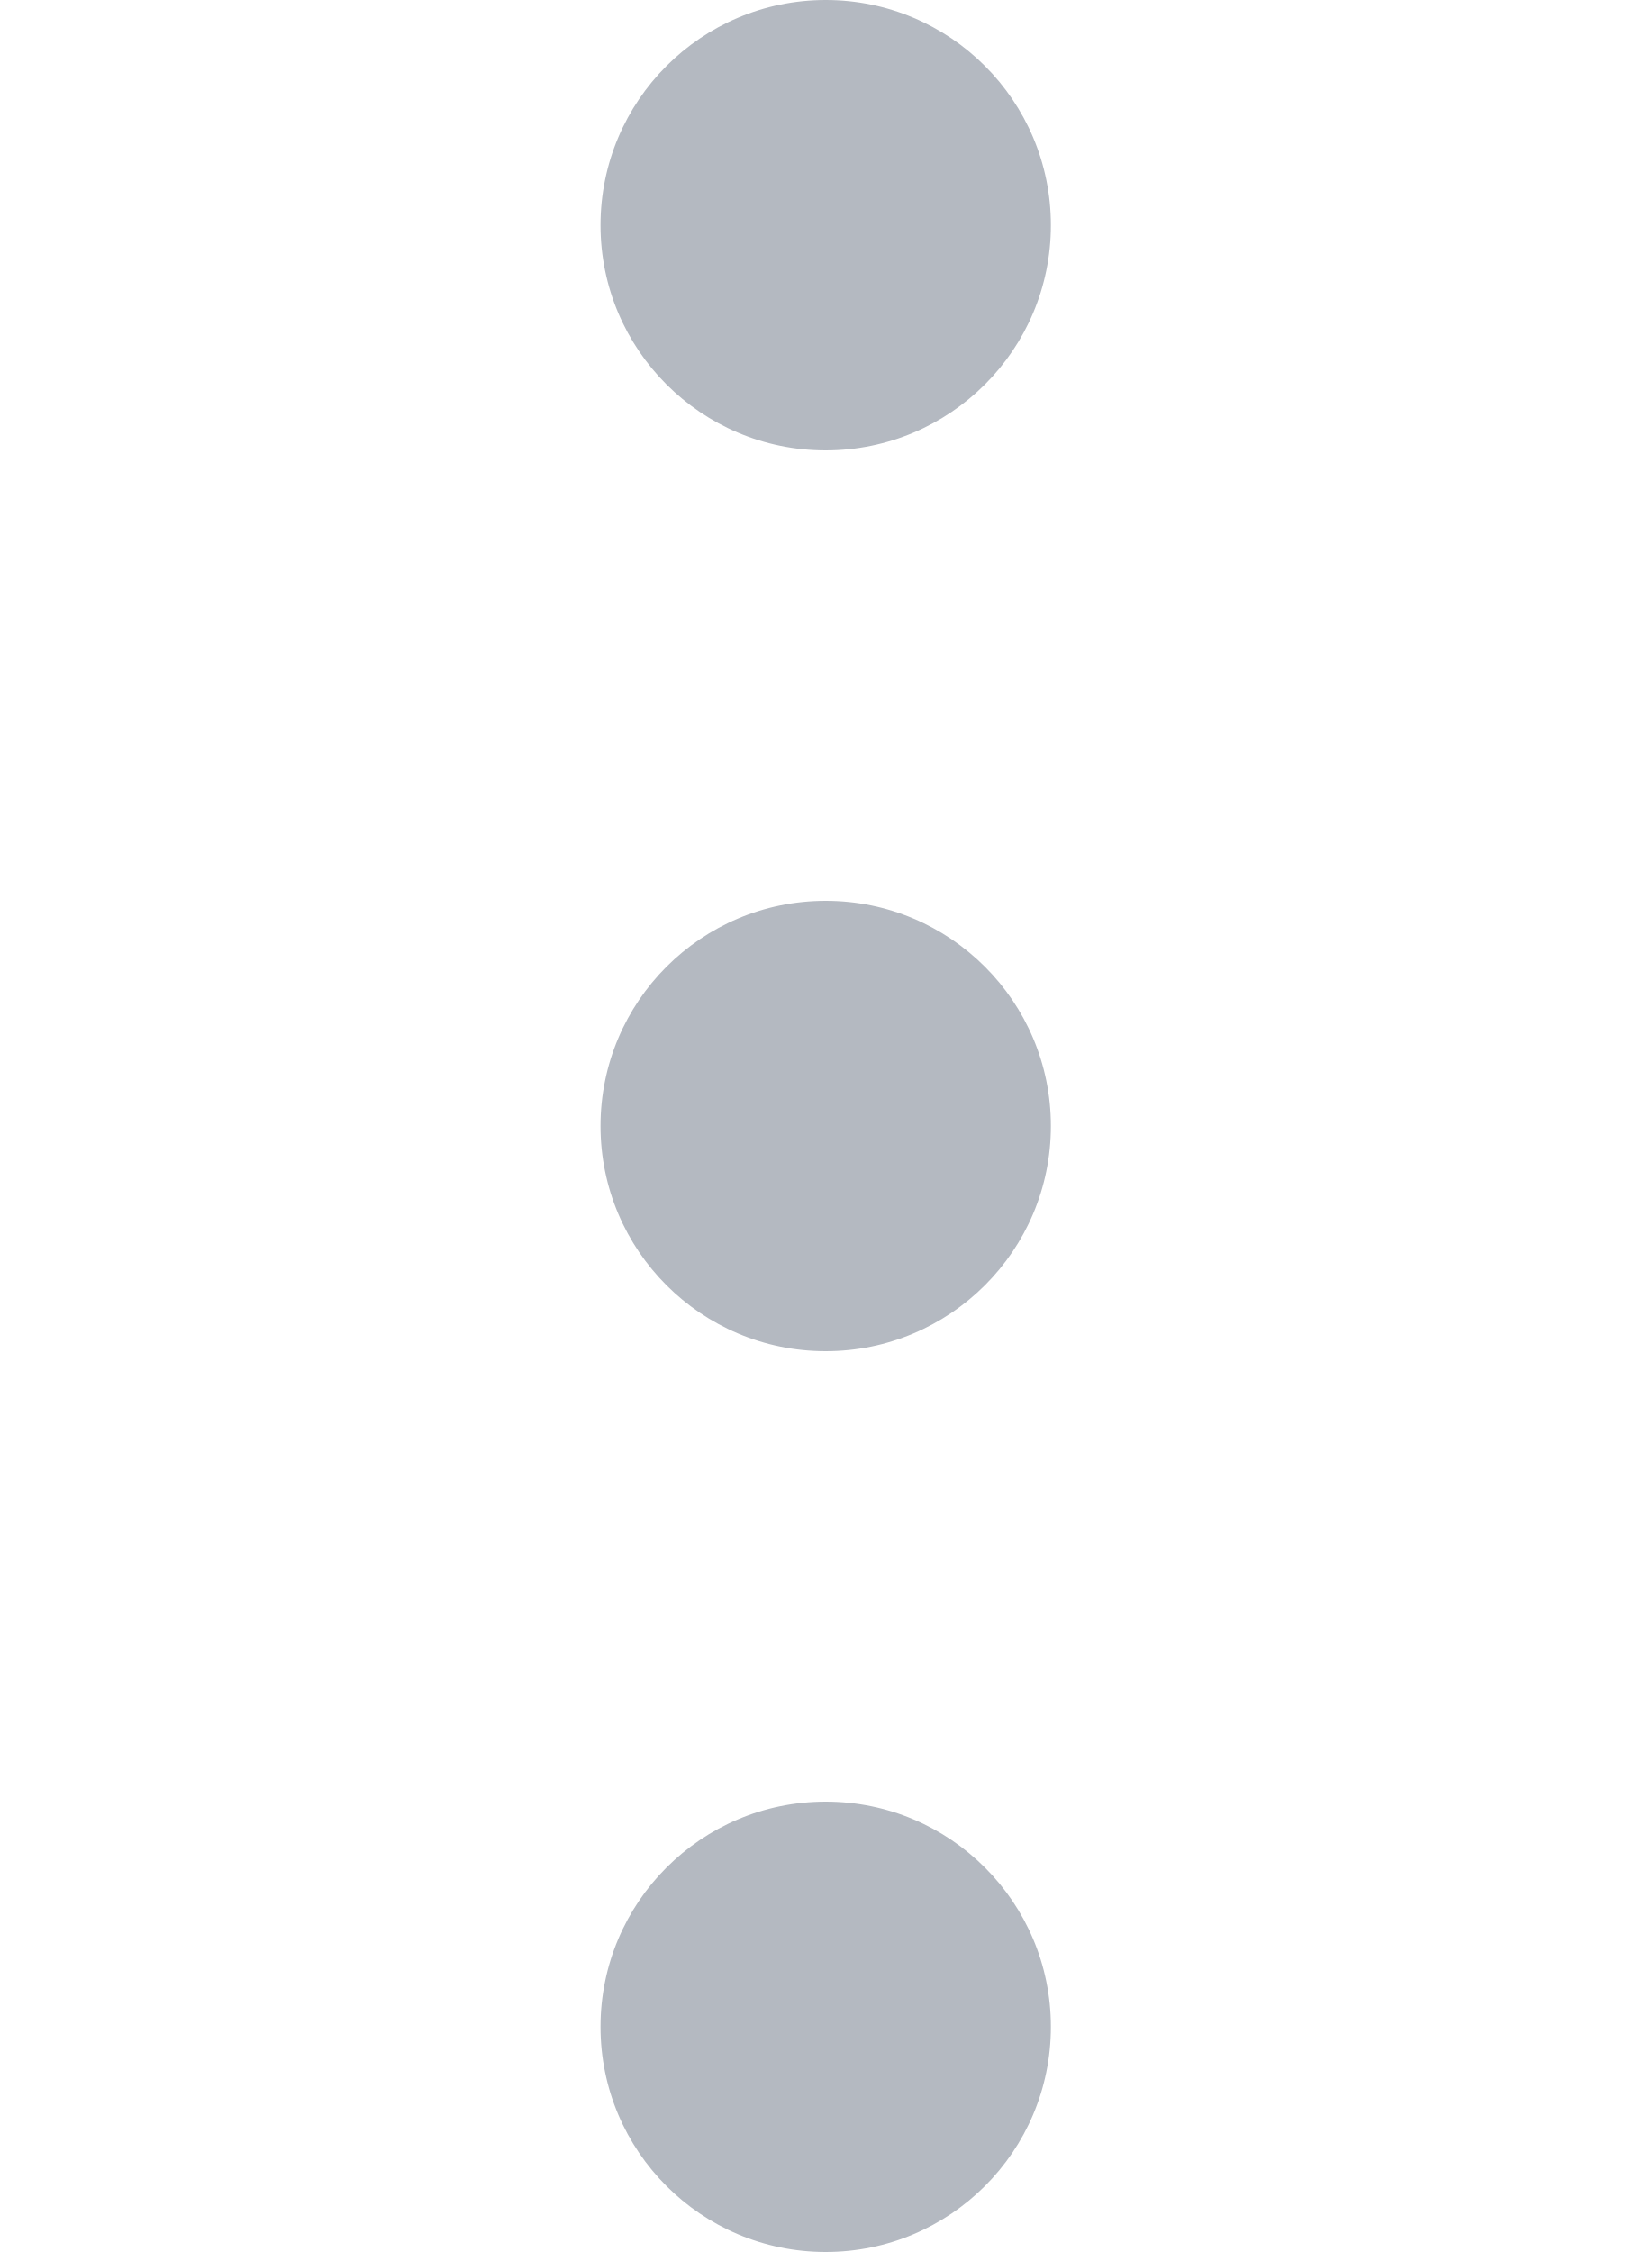
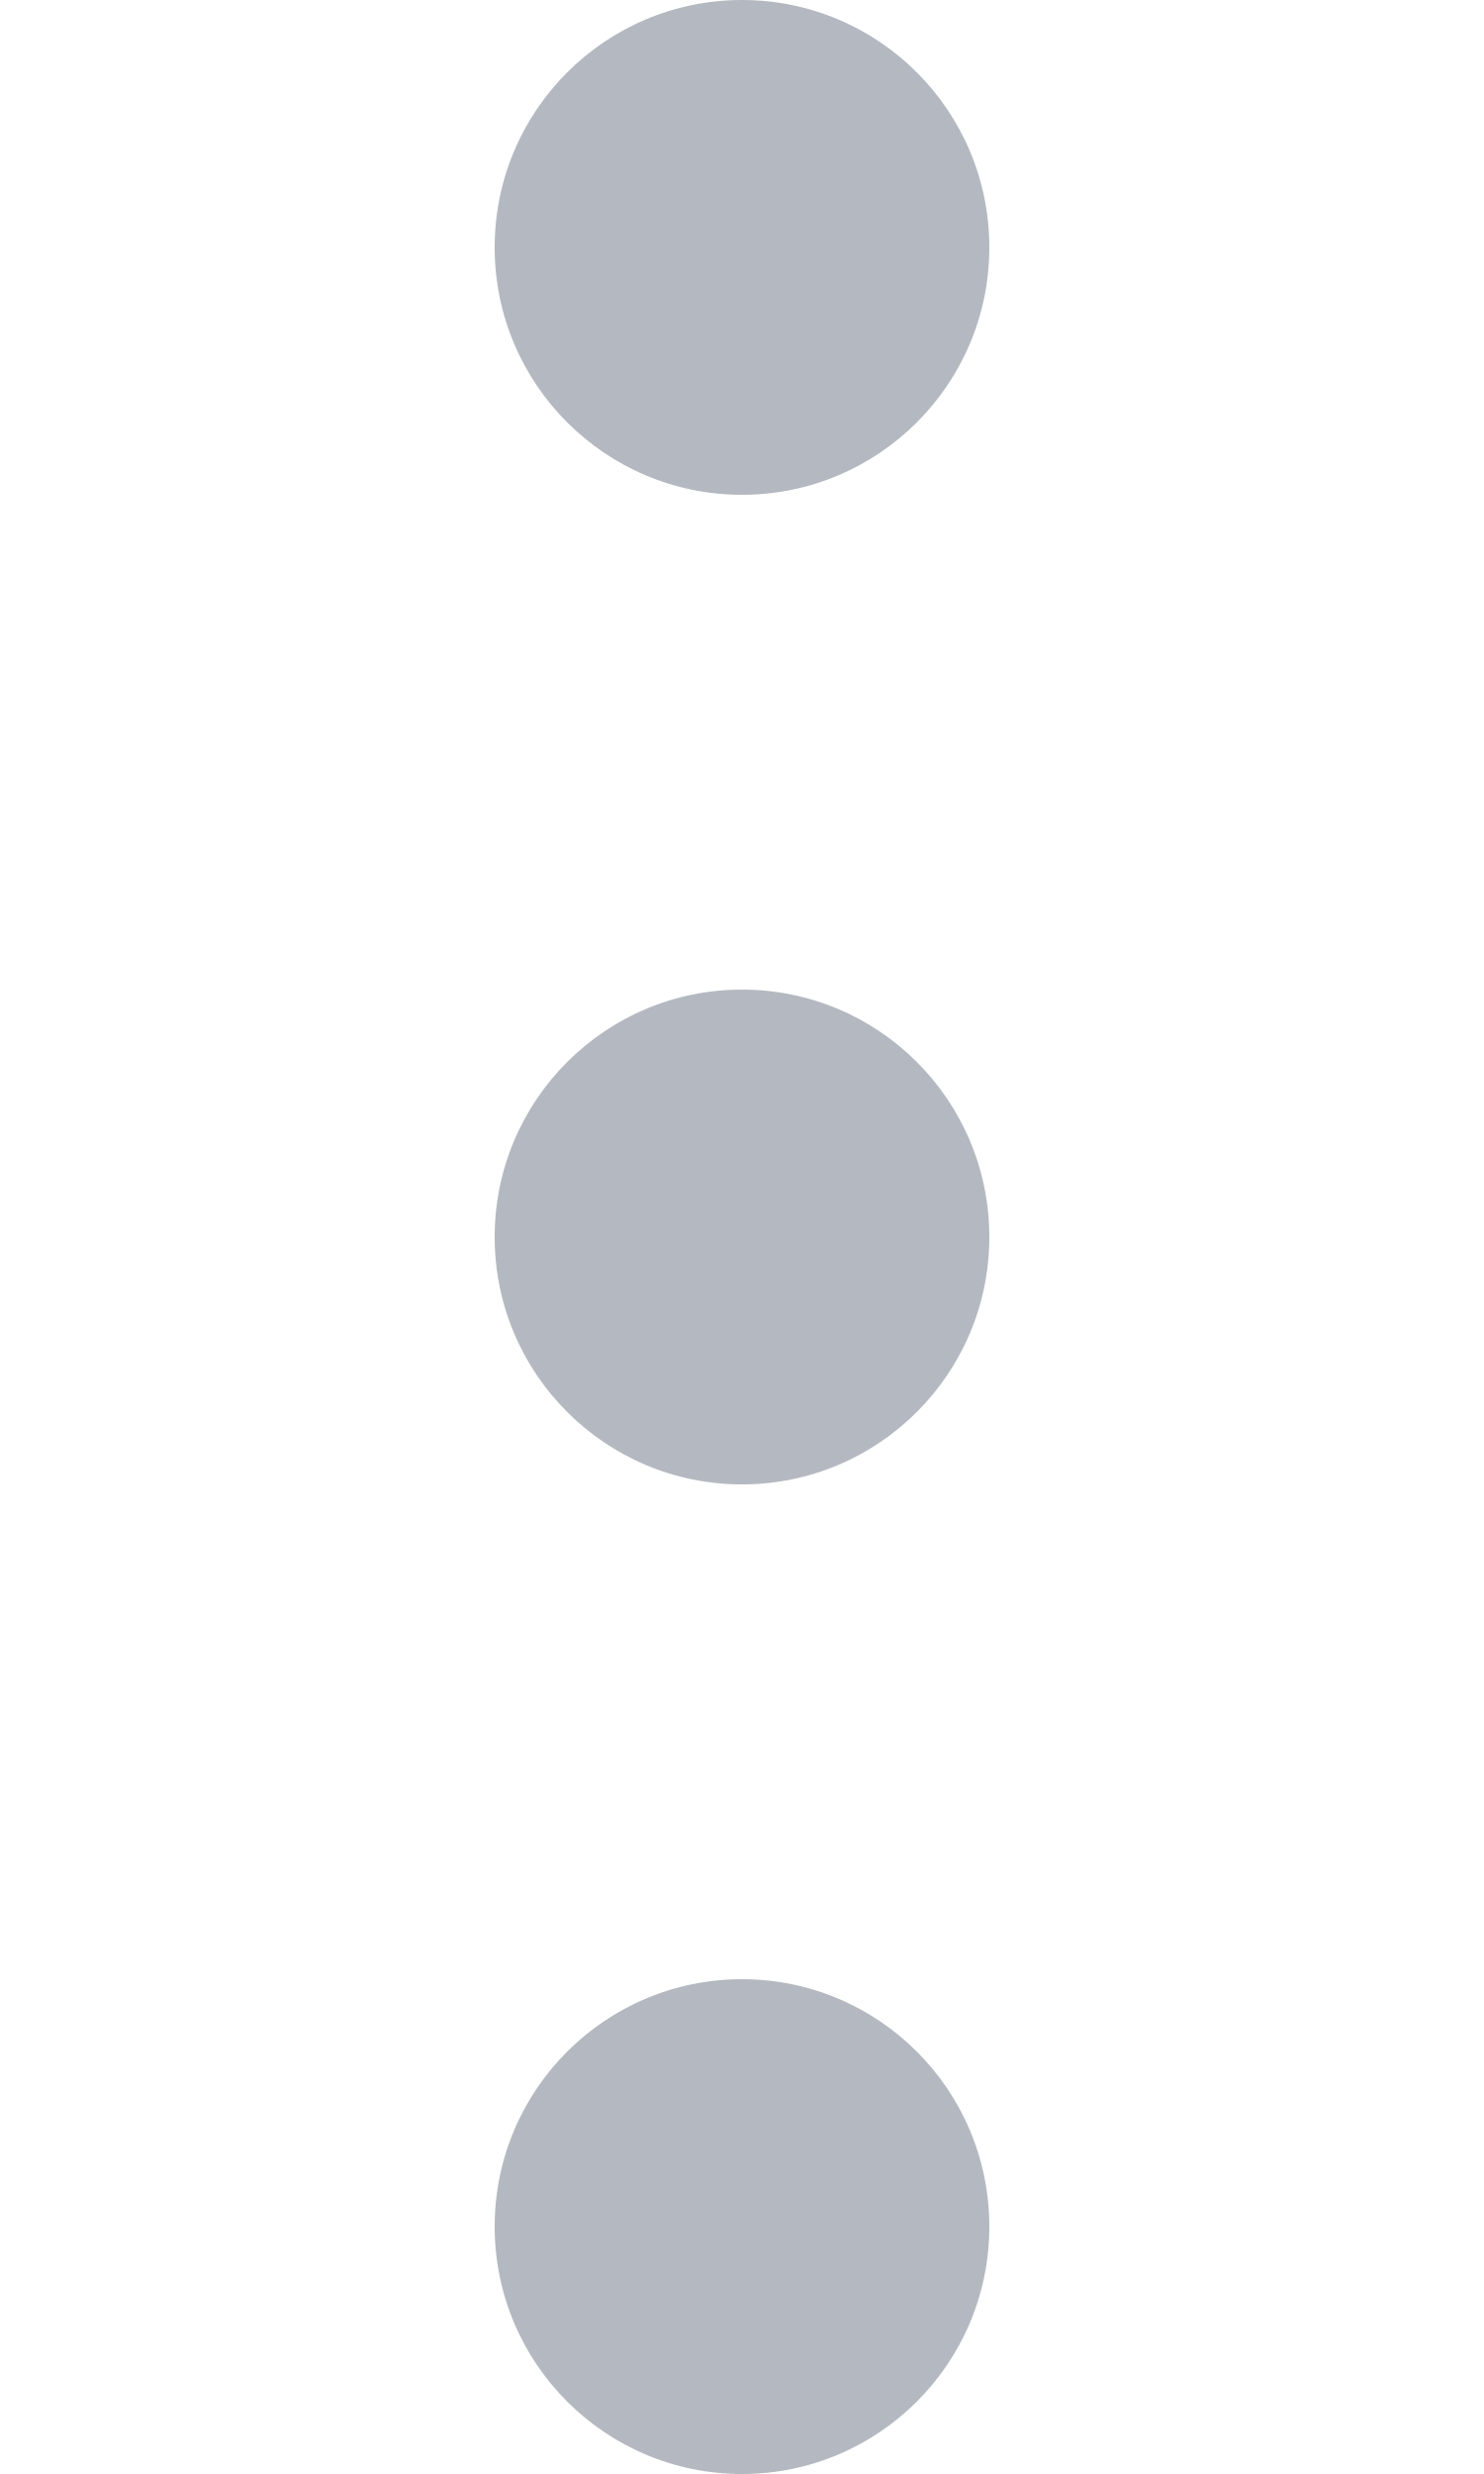
- <svg xmlns="http://www.w3.org/2000/svg" width="11" height="15" viewBox="0 0 11 15" fill="none">
-   <circle cx="5.5" cy="1.5" r="1.5" fill="#B4B9C1" />
-   <circle cx="5.5" cy="7.5" r="1.5" fill="#B4B9C1" />
-   <circle cx="5.5" cy="13.5" r="1.5" fill="#B4B9C1" />
+ <svg xmlns="http://www.w3.org/2000/svg" width="9" height="15" viewBox="0 0 9 15" fill="none">
+   <circle cx="4.5" cy="1.5" r="1.5" fill="#B4B9C1" />
+   <circle cx="4.5" cy="7.5" r="1.5" fill="#B4B9C1" />
+   <circle cx="4.5" cy="13.5" r="1.5" fill="#B4B9C1" />
</svg>
